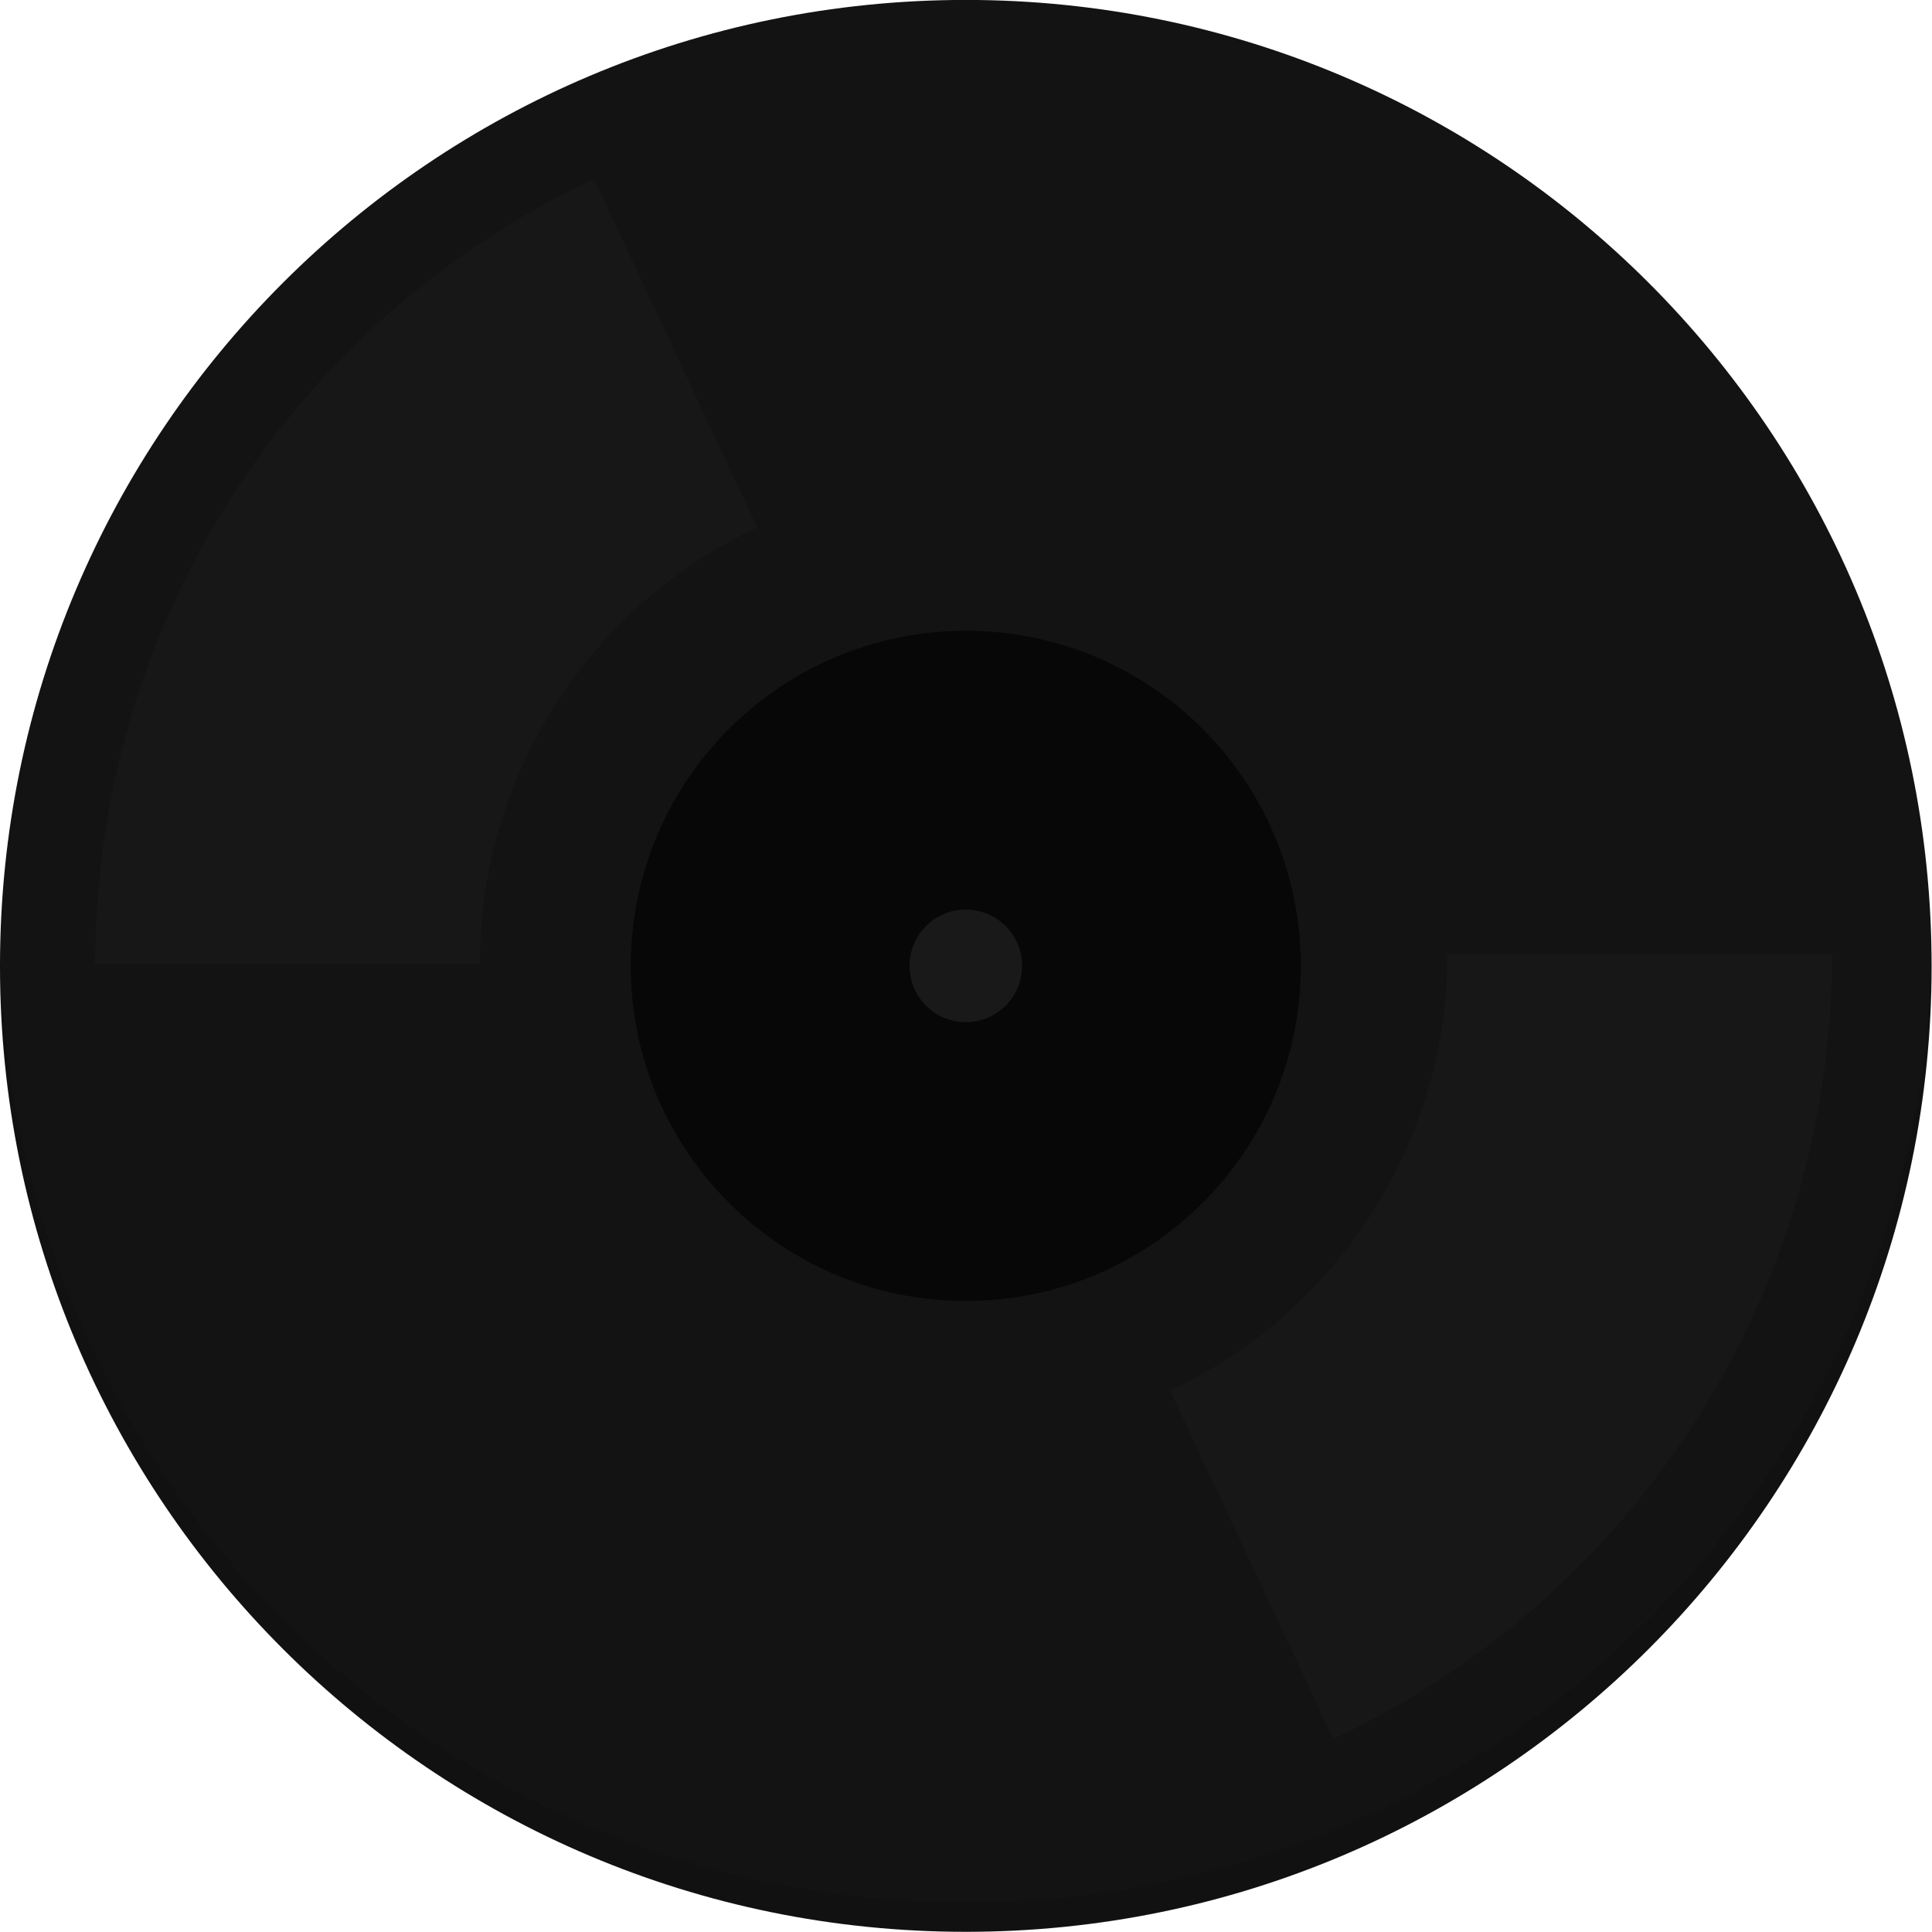
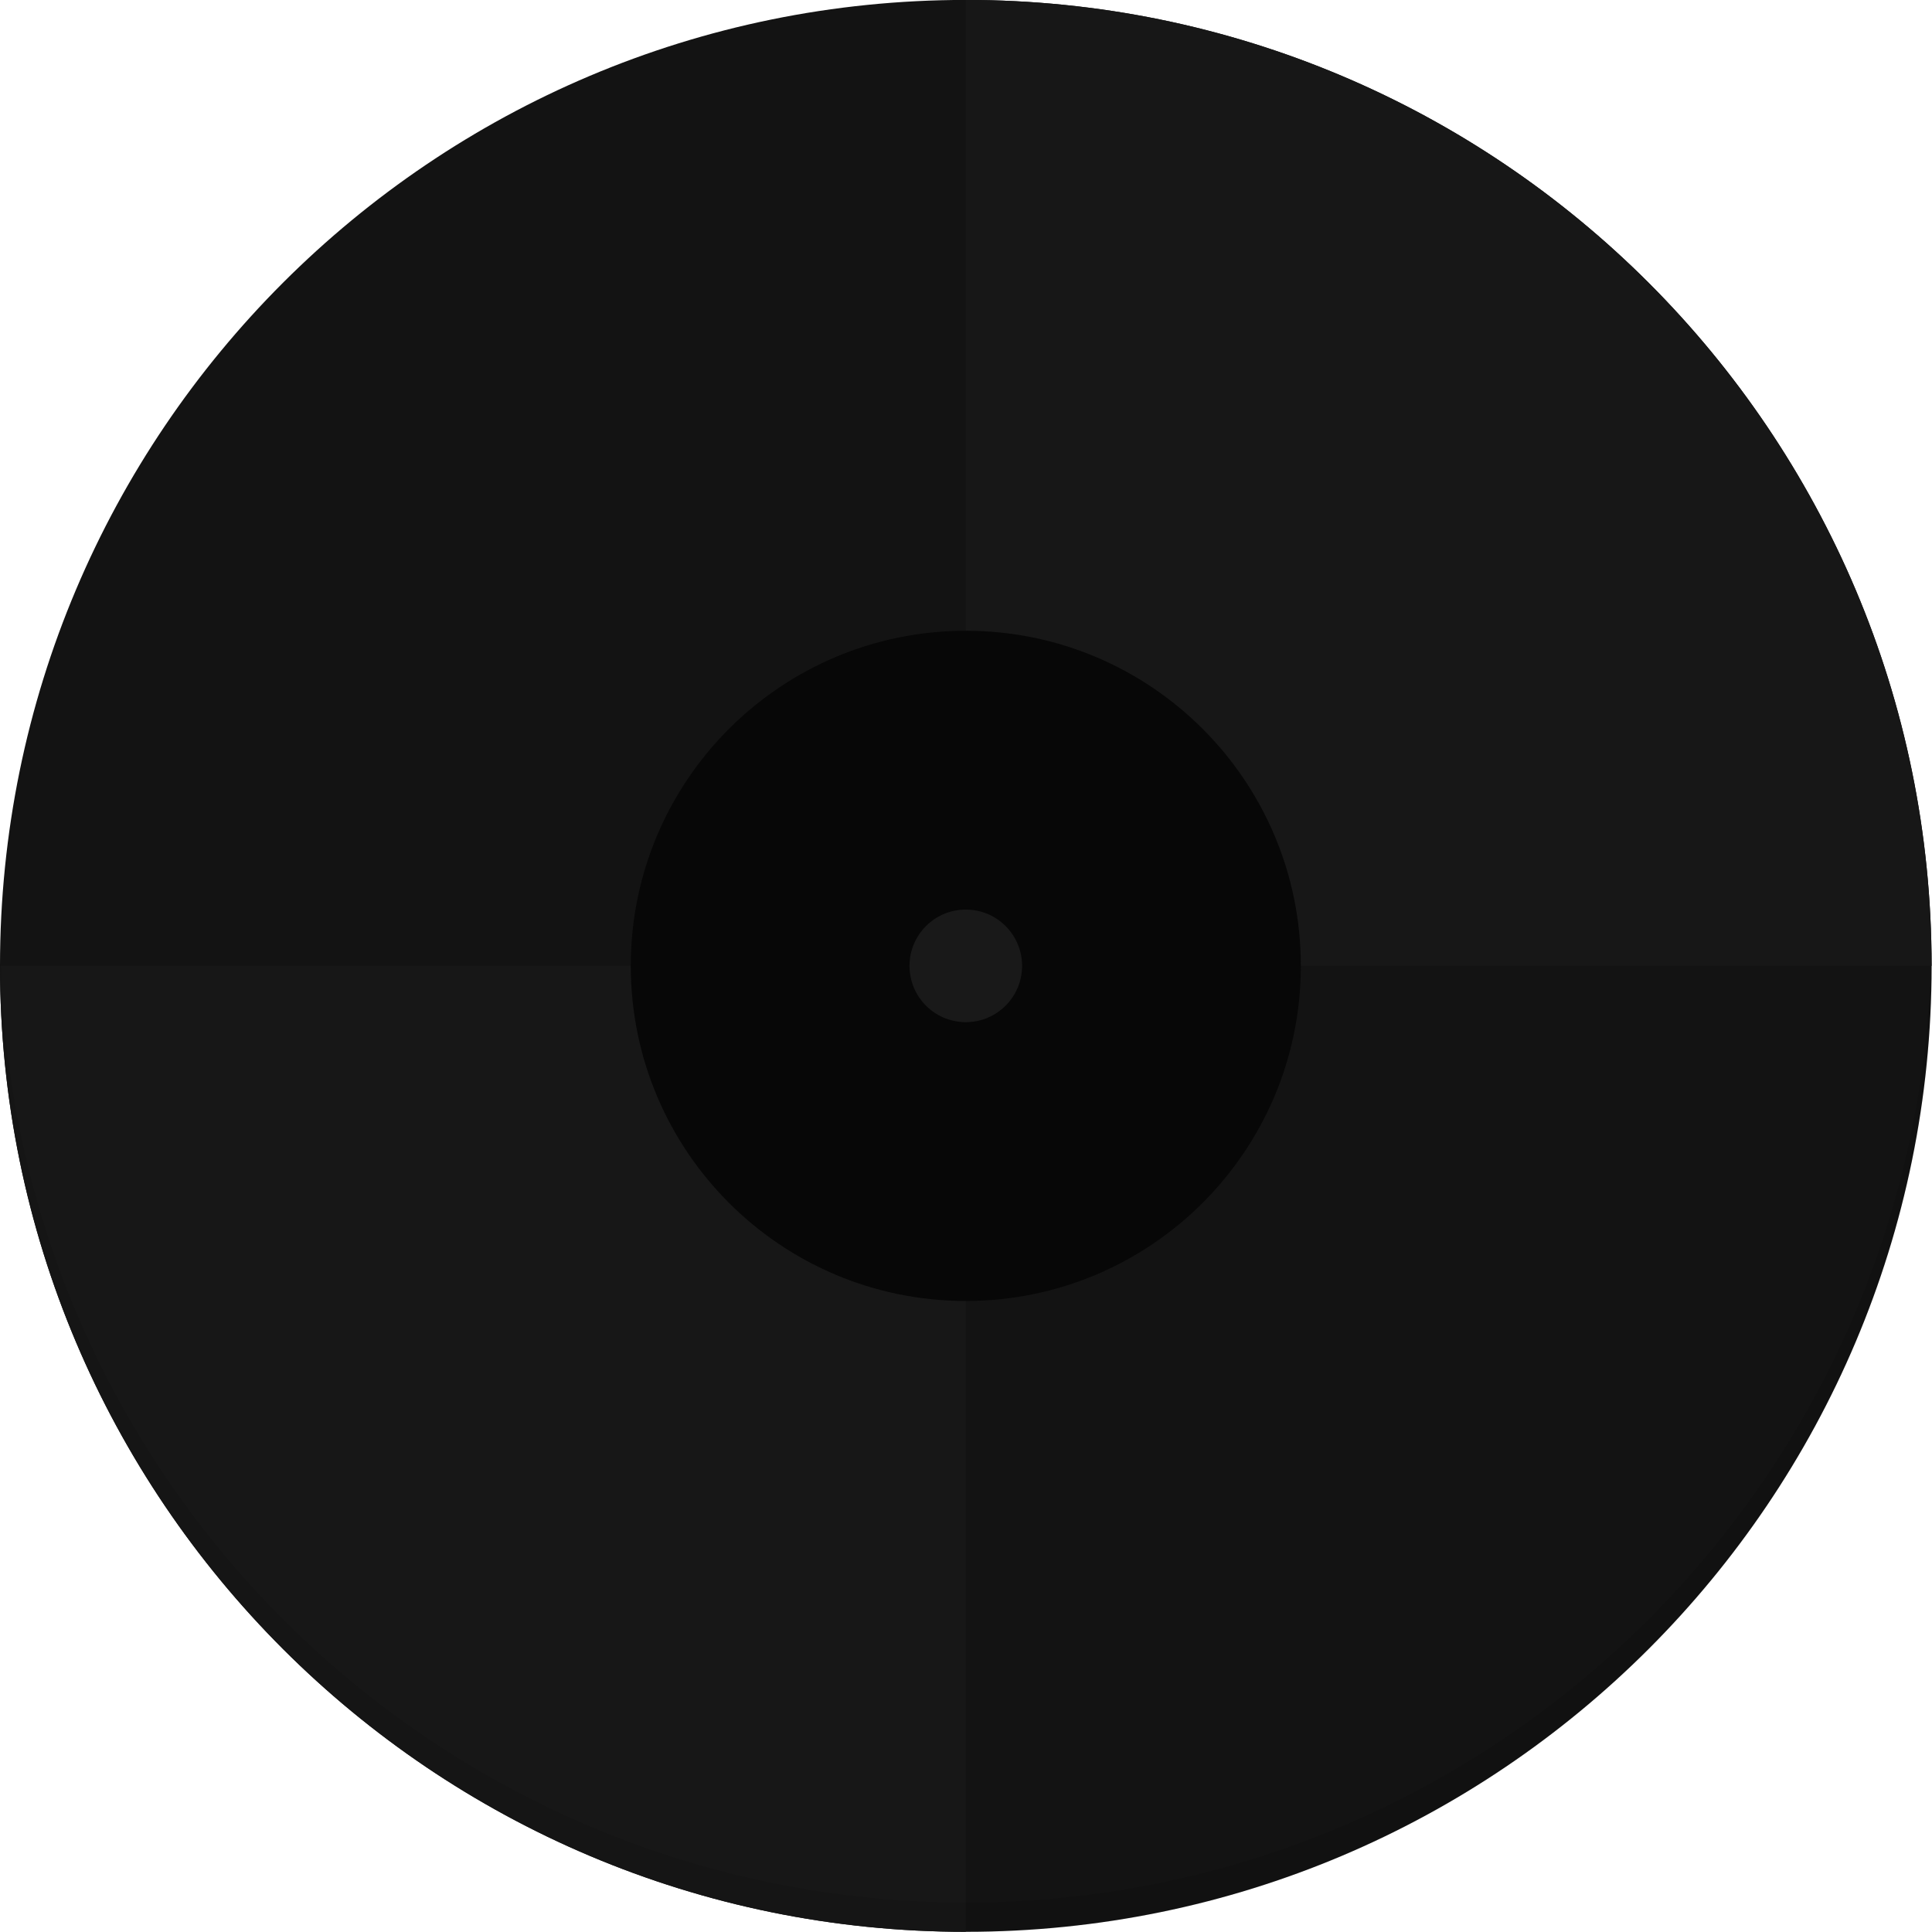
- <svg xmlns="http://www.w3.org/2000/svg" width="110" height="110" viewBox="0 0 29.104 29.104">
-   <g transform="translate(-22.869 -174.74)">
-     <ellipse cx="37.418" cy="189.29" rx="14.549" ry="14.551" style="display:inline;fill:#131313;fill-opacity:1;stroke:none;stroke-width:3.176;stroke-linecap:butt;stroke-linejoin:miter;stroke-miterlimit:9.5;stroke-dasharray:none;stroke-opacity:1;opacity:1" />
-     <ellipse cx="37.418" cy="189.29" rx="5.047" ry="5.048" style="display:inline;fill:#070707;fill-opacity:1;stroke:none;stroke-width:1.027;stroke-linecap:butt;stroke-linejoin:miter;stroke-miterlimit:9.5;stroke-dasharray:none;stroke-opacity:1;opacity:1" />
-     <circle cx="37.418" cy="189.29" r=".848" style="display:inline;fill:#484848;fill-opacity:.29;stroke:none;stroke-width:3.176;stroke-linecap:butt;stroke-linejoin:miter;stroke-miterlimit:9.5;stroke-dasharray:none;stroke-opacity:1;opacity:1" />
-     <path d="M47.57 189.116a10.152 10.153 0 0 1-5.845 9.194" style="display:inline;opacity:1;fill:none;fill-opacity:1;stroke:#4c4c4c;stroke-width:5.794;stroke-linecap:butt;stroke-linejoin:miter;stroke-miterlimit:12.4;stroke-dasharray:none;stroke-opacity:.09" />
-     <path d="M-27.2-189.257a10.152 10.153 0 0 1-5.846 9.195" style="display:inline;fill:none;fill-opacity:1;stroke:#4c4c4c;stroke-width:5.794;stroke-linecap:butt;stroke-linejoin:miter;stroke-miterlimit:12.4;stroke-dasharray:none;stroke-opacity:.09;opacity:1" transform="scale(-1)" />
-     <path d="M51.958 189.033a14.55 14.55 0 0 1-14.54 14.367 14.55 14.55 0 0 1-14.54-14.291l-.01.184a14.55 14.55 0 0 0 14.55 14.55 14.55 14.55 0 0 0 14.55-14.55z" style="display:inline;fill:#000;fill-opacity:.091;stroke:none;stroke-width:3.176;stroke-linecap:butt;stroke-linejoin:miter;stroke-miterlimit:9.5;stroke-dasharray:none;stroke-opacity:1;opacity:1" />
-   </g>
+ <svg xmlns="http://www.w3.org/2000/svg" width="110" height="110" viewBox="0 0 29.104 29.104" version="1.1" id="svg4">
+   <defs id="defs4" />
+   <ellipse cx="14.549" cy="14.55" rx="14.549" ry="14.551" style="display:inline;fill:#131313;fill-opacity:1;stroke:none;stroke-width:3.176;stroke-linecap:butt;stroke-linejoin:miter;stroke-miterlimit:9.5;stroke-dasharray:none;stroke-opacity:1" id="ellipse1" />
+   <path style="display:inline;fill:#171717;fill-opacity:1;stroke:none;stroke-width:3.176;stroke-linecap:butt;stroke-linejoin:miter;stroke-miterlimit:9.5;stroke-dasharray:none;stroke-opacity:1" id="path9" d="m 29.098,-14.55 a 14.549,14.551 0 0 1 -14.549,14.551 V -14.55 Z" transform="scale(1,-1)" />
+   <path style="display:inline;fill:#171717;fill-opacity:1;stroke:none;stroke-width:3.176;stroke-linecap:butt;stroke-linejoin:miter;stroke-miterlimit:9.5;stroke-dasharray:none;stroke-opacity:1" id="ellipse6" d="M 9.5367432e-7,14.55 A 14.549,14.551 0 0 1 -14.549,29.101 v -14.551 z" transform="scale(-1,1)" />
+   <ellipse cx="14.549" cy="14.55" rx="5.047" ry="5.048" style="display:inline;fill:#070707;fill-opacity:1;stroke:none;stroke-width:1.027;stroke-linecap:butt;stroke-linejoin:miter;stroke-miterlimit:9.5;stroke-dasharray:none;stroke-opacity:1" id="ellipse2" />
+   <circle cx="14.549" cy="14.55" r="0.848" style="display:inline;fill:#484848;fill-opacity:0.29;stroke:none;stroke-width:3.176;stroke-linecap:butt;stroke-linejoin:miter;stroke-miterlimit:9.5;stroke-dasharray:none;stroke-opacity:1" id="circle2" />
+   <path d="M 29.089,14.293 A 14.55,14.55 0 0 1 14.549,28.66 14.55,14.55 0 0 1 0.009,14.369 l -0.01,0.184 a 14.55,14.55 0 0 0 14.55,14.55 14.55,14.55 0 0 0 14.55,-14.55 z" style="display:inline;fill:#000000;fill-opacity:0.091;stroke:none;stroke-width:3.176;stroke-linecap:butt;stroke-linejoin:miter;stroke-miterlimit:9.5;stroke-dasharray:none;stroke-opacity:1" id="path4" />
</svg>
